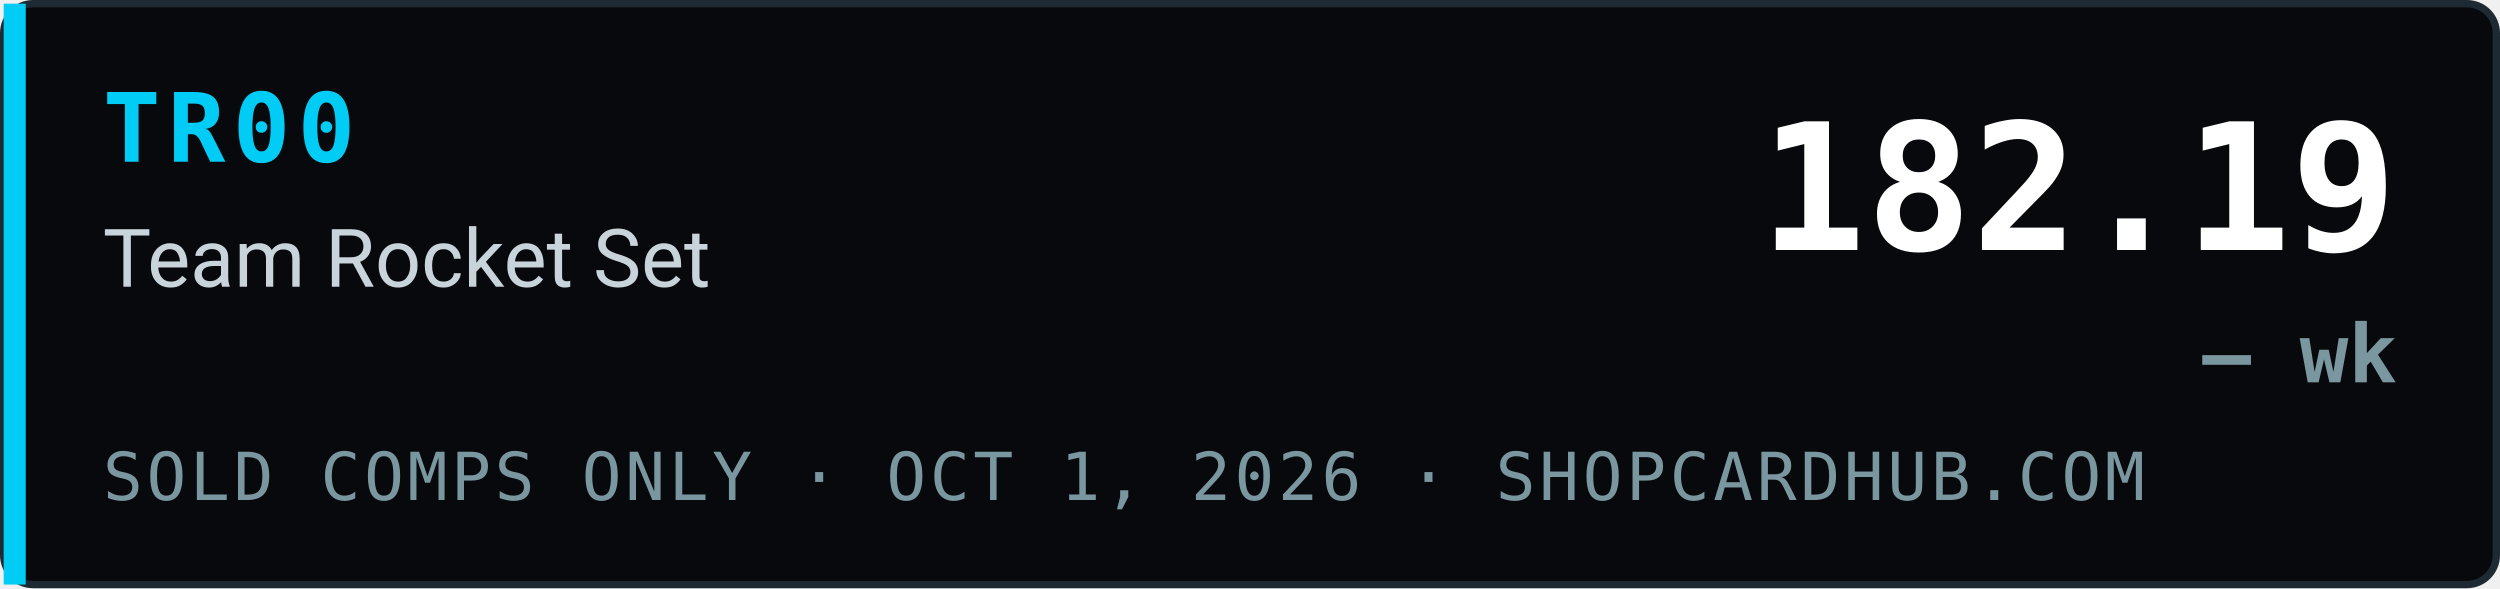
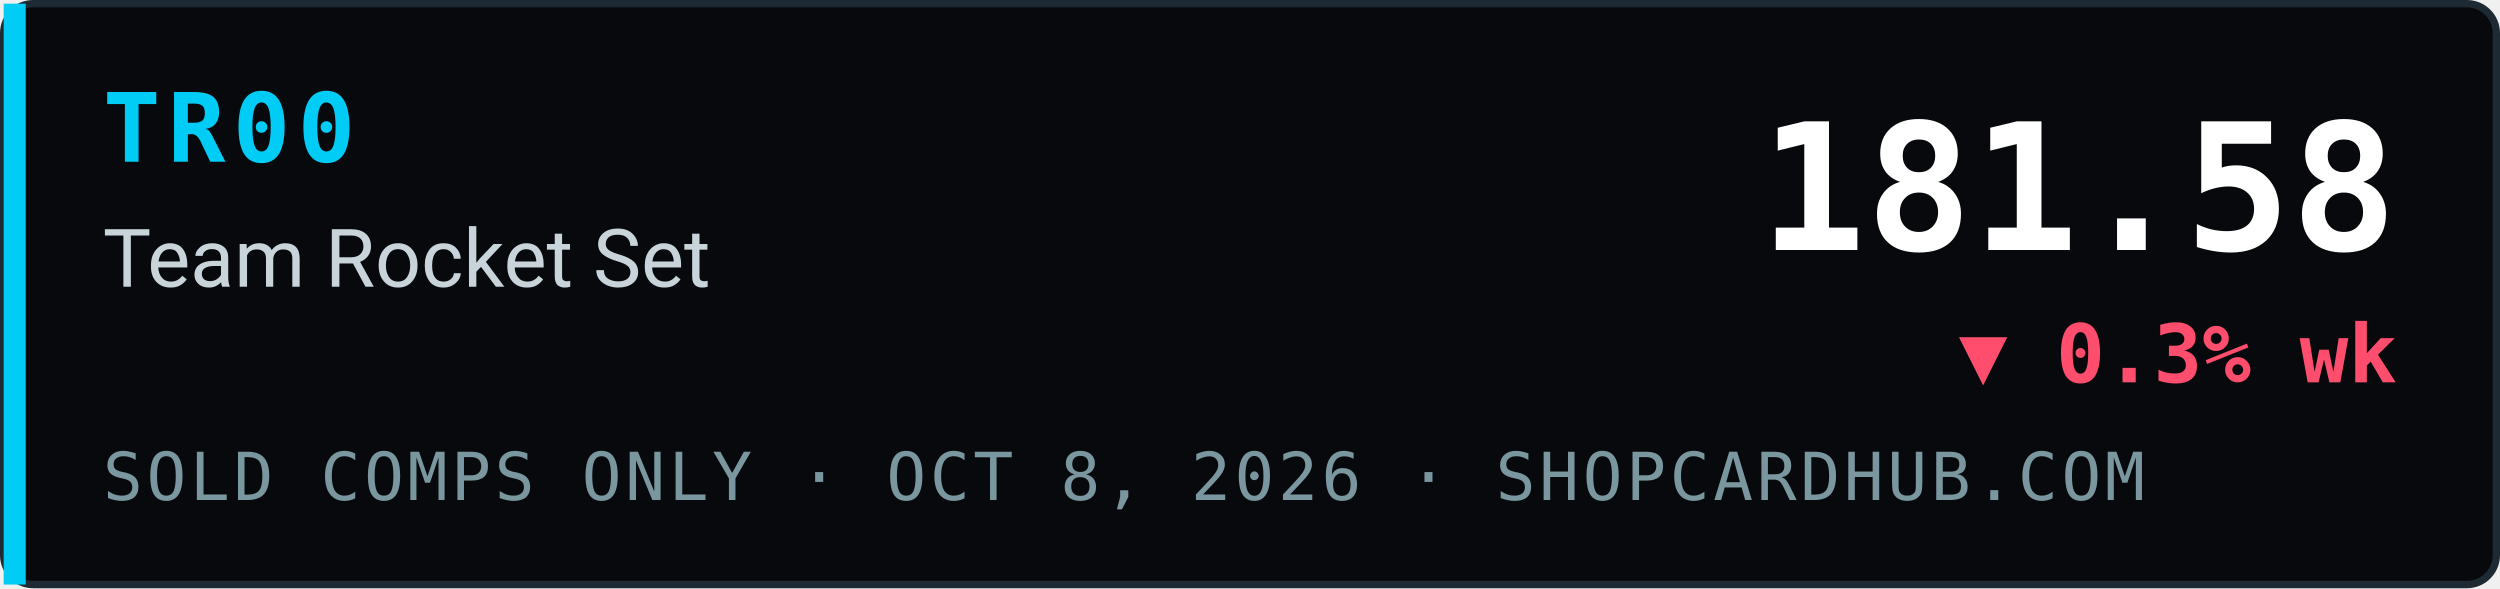
- <svg xmlns="http://www.w3.org/2000/svg" width="340" height="80" viewBox="0 0 340 80" role="img" aria-label="TR00 Team Rocket Set index 182.19, — wk, sold comps only, ShopCardHub">
+ <svg xmlns="http://www.w3.org/2000/svg" width="340" height="80" viewBox="0 0 340 80" role="img" aria-label="TR00 Team Rocket Set index 181.58, ▼ 0.3% wk, sold comps only, ShopCardHub">
  <rect x="0.5" y="0.5" width="339" height="79" rx="4" fill="#07090c" stroke="#1e2a33" />
  <rect x="0.5" y="0.5" width="3" height="79" fill="#00ccf5" />
  <text x="14" y="22" font-family="ui-monospace,SFMono-Regular,Menlo,Consolas,monospace" font-size="13" font-weight="700" fill="#00ccf5" letter-spacing="1">TR00</text>
  <text x="14" y="39" font-family="system-ui,-apple-system,Segoe UI,Roboto,Helvetica,Arial,sans-serif" font-size="11" fill="#c9d4da">Team Rocket Set</text>
-   <text x="14" y="68" font-family="ui-monospace,SFMono-Regular,Menlo,Consolas,monospace" font-size="9" fill="#7a969e" letter-spacing="0.5">SOLD COMPS ONLY · OCT 1, 2026 · SHOPCARDHUB.COM</text>
-   <text x="326" y="34" text-anchor="end" font-family="ui-monospace,SFMono-Regular,Menlo,Consolas,monospace" font-size="24" font-weight="700" fill="#ffffff">182.19</text>
-   <text x="326" y="52" text-anchor="end" font-family="ui-monospace,SFMono-Regular,Menlo,Consolas,monospace" font-size="11" font-weight="700" fill="#7a969e">— wk</text>
+   <text x="14" y="68" font-family="ui-monospace,SFMono-Regular,Menlo,Consolas,monospace" font-size="9" fill="#7a969e" letter-spacing="0.5">SOLD COMPS ONLY · OCT 8, 2026 · SHOPCARDHUB.COM</text>
+   <text x="326" y="34" text-anchor="end" font-family="ui-monospace,SFMono-Regular,Menlo,Consolas,monospace" font-size="24" font-weight="700" fill="#ffffff">181.58</text>
+   <text x="326" y="52" text-anchor="end" font-family="ui-monospace,SFMono-Regular,Menlo,Consolas,monospace" font-size="11" font-weight="700" fill="#ff4d6d">▼ 0.3% wk</text>
</svg>
